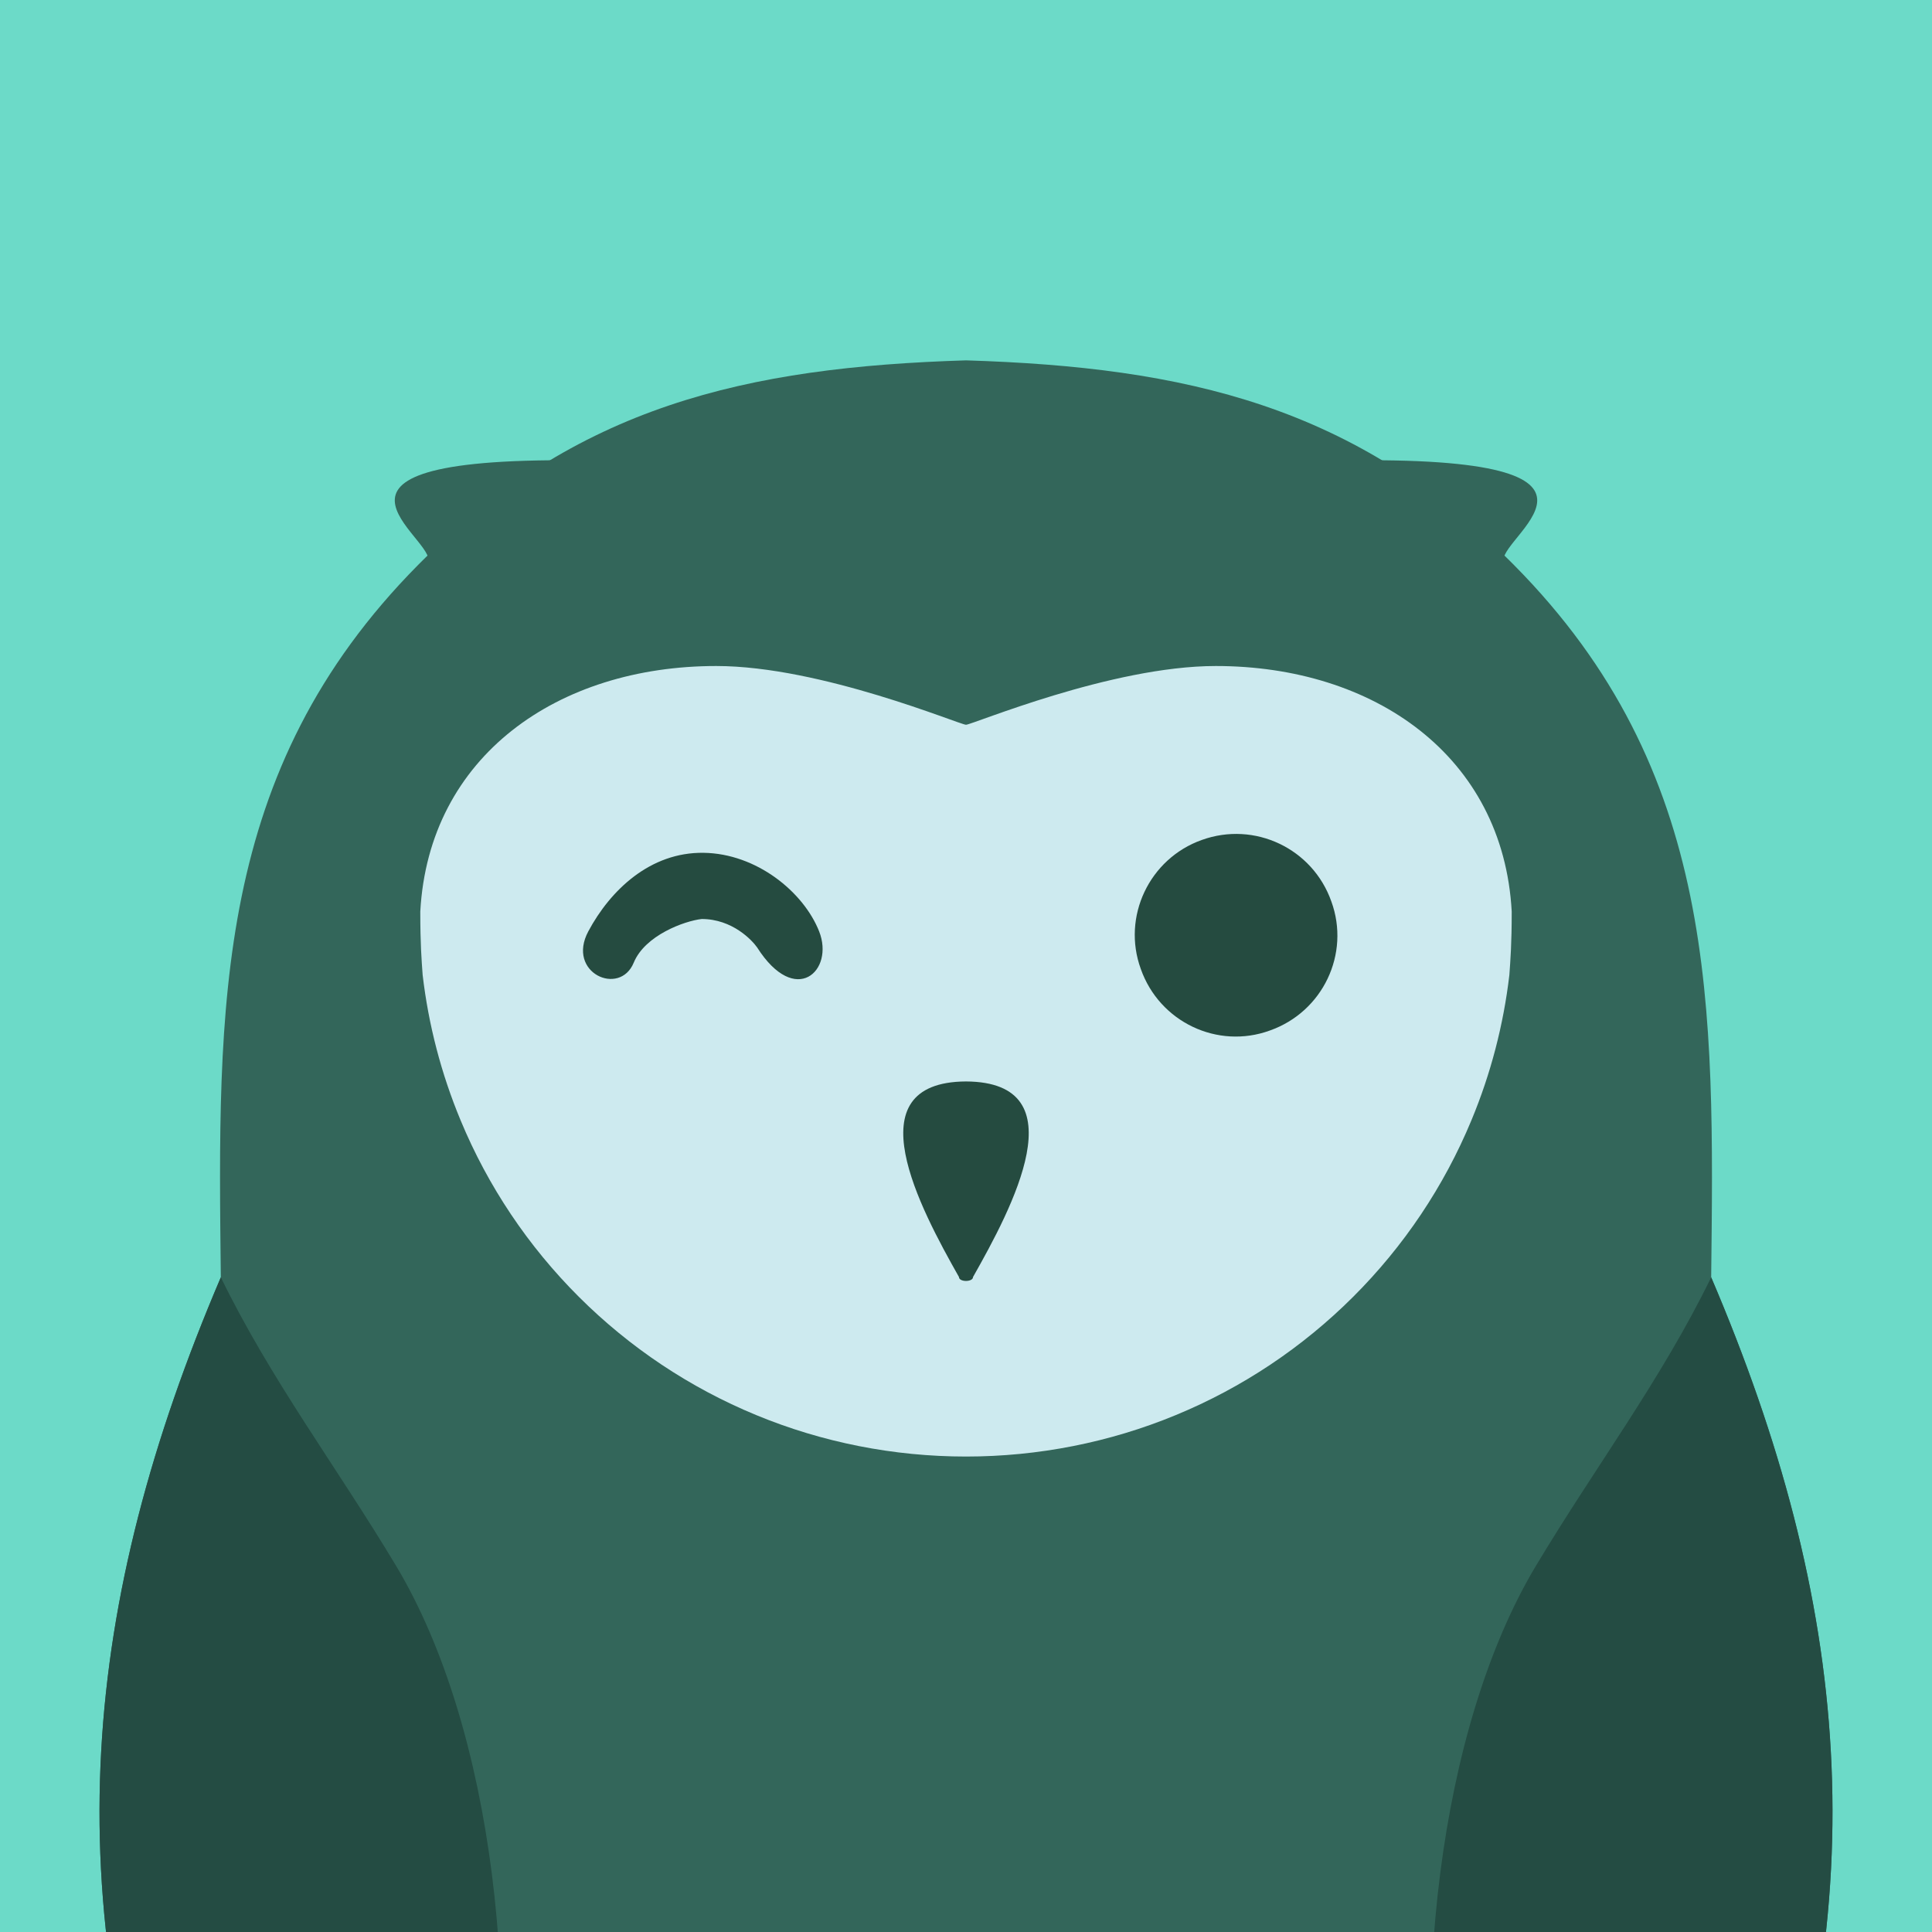
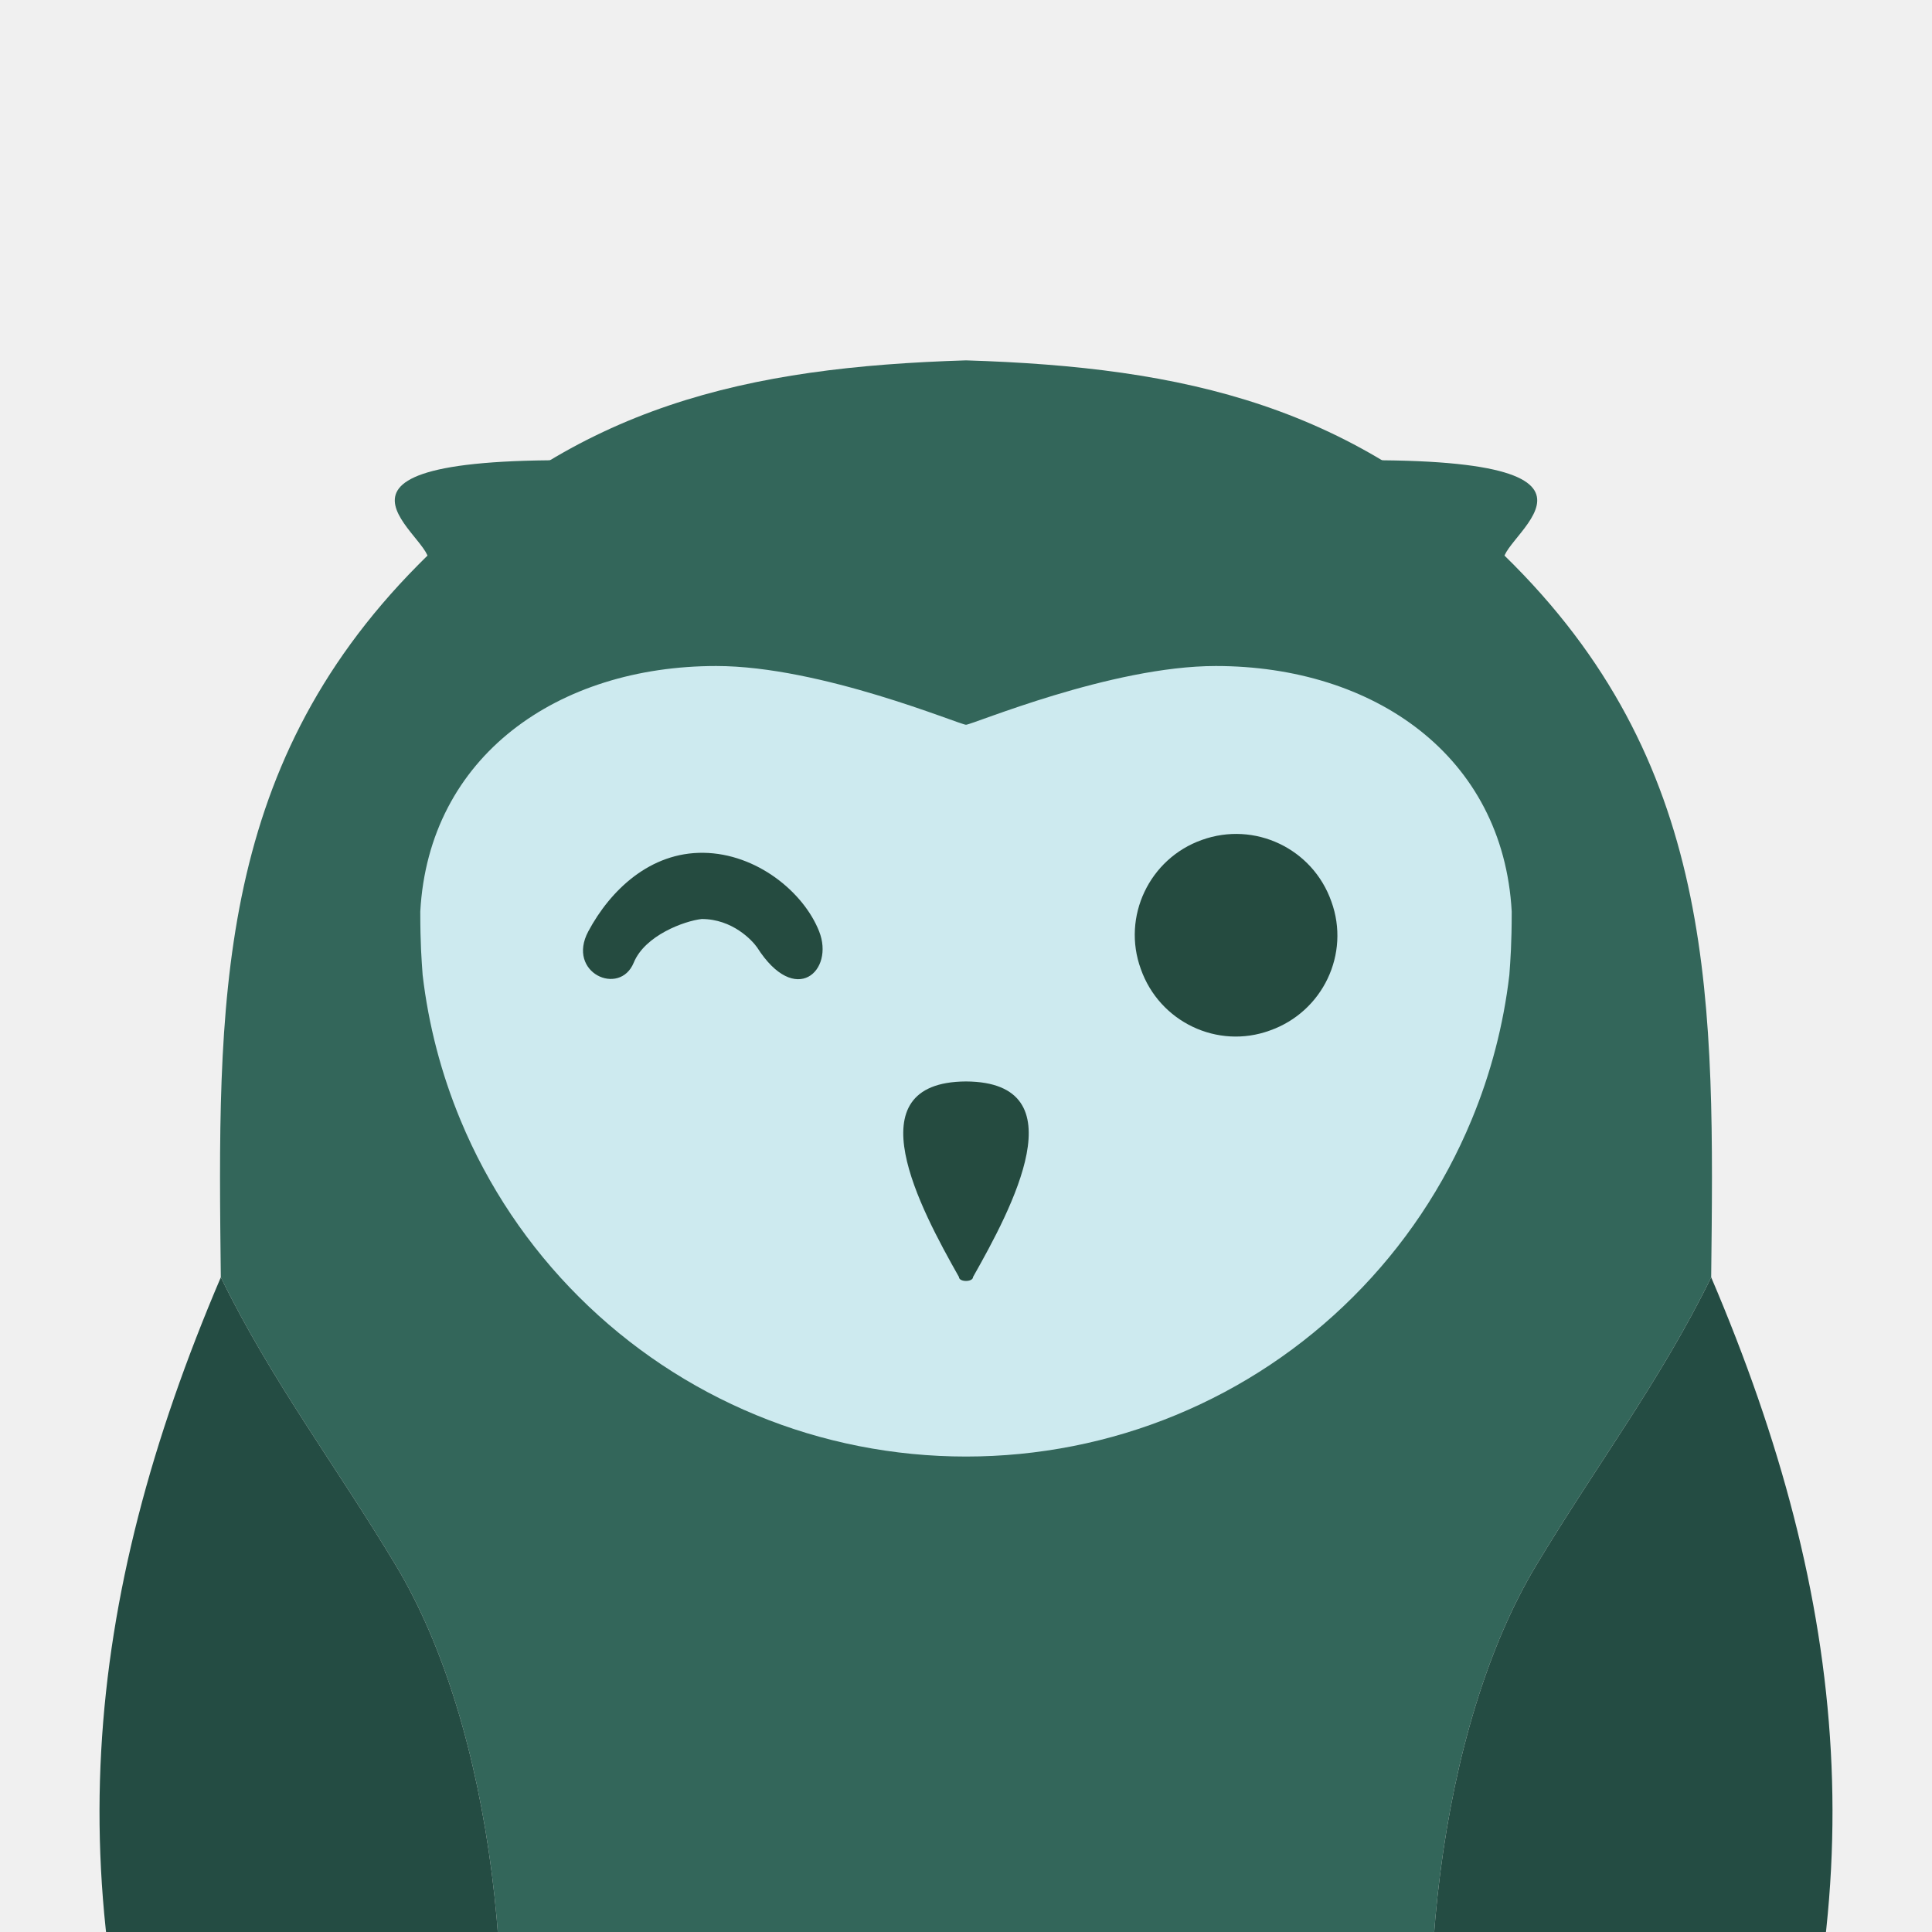
<svg xmlns="http://www.w3.org/2000/svg" width="1024" height="1024" viewBox="0 0 1024 1024" fill="none">
-   <g clip-path="url(#clip0_1165_3282)">
-     <path d="M1024 0H0V1024H1024V0Z" fill="#6CDAC8" />
-     <path d="M225.82 299.43C239.06 289.32 145.04 243.93 298.19 243.93L225.82 299.43Z" fill="#33665A" />
-     <path d="M798.179 299.43C784.949 289.32 878.959 243.93 725.809 243.93L798.179 299.43Z" fill="#33665A" />
-     <path d="M512.002 191C628.212 194.6 718.782 215.01 802.402 299.43C910.792 408.83 908.582 532.9 906.962 677C980.392 849 995.402 1005 928.612 1185.99H95.392C28.602 1005 43.612 849 117.042 677C115.422 532.9 113.212 408.83 221.602 299.43C305.222 215.01 395.792 194.6 512.002 191Z" fill="#33665A" />
-     <path d="M117.042 677C43.612 849 28.602 1005 95.392 1185.99C256.912 1185.99 256.912 1185.99 256.912 1185.99C278.242 1060.65 261.292 915.53 209.862 829.8C178.232 777.07 143.702 731.63 117.042 677Z" fill="#244C43" />
-     <path d="M906.962 677C980.392 849 995.402 1005 928.612 1185.99C767.092 1185.99 767.092 1185.99 767.092 1185.99C745.762 1060.65 762.712 915.53 814.142 829.8C845.782 777.07 880.302 731.63 906.962 677Z" fill="#244C43" />
-     <path d="M512.002 384.13C515.302 384.13 588.782 353 644.392 353C728.232 353 796.722 400.64 801.242 483.14C801.242 500.36 800.572 508.62 799.992 516.75C796.902 543.14 790.152 569.08 779.902 593.72C765.372 628.79 744.032 660.59 717.142 687.4C690.272 714.22 658.372 735.51 623.252 750C588.142 764.54 550.192 772 512.002 772C473.812 772 435.862 764.54 400.752 750C365.632 735.51 333.732 714.22 306.862 687.4C279.972 660.59 258.632 628.79 244.102 593.72C233.852 569.08 227.102 543.14 224.012 516.75C223.432 508.62 222.762 500.36 222.762 483.14C227.282 400.64 295.772 353 379.612 353C435.222 353 508.702 384.13 512.002 384.13Z" fill="#CDEAEF" />
-     <path d="M387.03 445.2C359.05 435.1 328.25 449.69 318.35 477.82C308.25 505.5 322.84 536.3 350.97 546.2C378.65 556.3 409.45 541.71 419.35 513.58C429.45 485.9 414.86 455.1 387.03 445.2Z" fill="#CDEAEF" />
-     <path d="M636.97 445.2C664.95 435.1 695.75 449.69 705.65 477.82C715.75 505.5 701.16 536.3 673.03 546.2C645.35 556.3 614.55 541.71 604.65 513.58C594.55 485.9 609.14 455.1 636.97 445.2Z" fill="#254B40" />
-     <path d="M511.999 573.19C572.239 573.54 536.209 640.61 515.729 676.83C515.729 679.62 508.269 679.62 508.269 676.83C487.789 640.61 451.759 573.54 511.999 573.19Z" fill="#254B40" />
-     <path d="M335.894 510.225C341.845 495.728 362.775 488.12 371.91 487.091C388.195 487.091 398.661 498.401 401.271 502.128C421.628 534.129 442.377 514.466 434.156 493.646C425.935 472.826 401.068 452.391 372.881 452.005C344.695 451.62 323.555 471.669 311.811 493.646C300.066 515.623 328.456 528.346 335.894 510.225Z" fill="#254B40" />
+   <g id="eyes_wink_left" clip-path="url(#clip0_1165_3282)">
+     <g id="owl">
+       <path id="Left Ear" d="M225.82 299.43C239.06 289.32 145.04 243.93 298.19 243.93L225.82 299.43Z" fill="#33665A" />
+       <path id="Right Ear" d="M798.182 299.43C784.952 289.32 878.962 243.93 725.812 243.93L798.182 299.43Z" fill="#33665A" />
+       <path id="Body" d="M511.999 191C628.209 194.6 718.78 215.01 802.399 299.43C910.789 408.83 908.579 532.9 906.959 677V677.001C880.299 731.63 845.78 777.07 814.14 829.8C762.71 915.53 745.76 1060.65 767.09 1185.99H256.909C278.239 1060.65 261.289 915.53 209.859 829.8C178.229 777.07 143.699 731.63 117.039 677C115.419 532.9 113.209 408.83 221.599 299.43C305.219 215.01 395.789 194.6 511.999 191Z" fill="#33665A" />
+       <path id="Left Arm" d="M117.042 677C43.612 849 28.602 1005 95.392 1185.99C256.912 1185.99 256.912 1185.99 256.912 1185.99C278.242 1060.65 261.292 915.53 209.862 829.8C178.232 777.07 143.702 731.63 117.042 677Z" fill="#244C43" />
+       <path id="Right Arm" d="M906.962 677C980.392 849 995.402 1005 928.612 1185.99C767.092 1185.99 767.092 1185.99 767.092 1185.99C745.762 1060.65 762.712 915.53 814.142 829.8C845.782 777.07 880.302 731.63 906.962 677Z" fill="#244C43" />
+       <path id="Face" d="M511.998 384.13C515.298 384.13 588.778 353 644.388 353C728.228 353 796.718 400.64 801.238 483.14C801.238 500.36 800.568 508.62 799.988 516.75C796.898 543.14 790.148 569.08 779.898 593.72C765.368 628.79 744.028 660.59 717.138 687.4C690.268 714.22 658.368 735.51 623.248 750C588.138 764.54 550.188 772 511.998 772C473.808 772 435.858 764.54 400.748 750C365.628 735.51 333.728 714.22 306.858 687.4C279.968 660.59 258.628 628.79 244.098 593.72C233.848 569.08 227.098 543.14 224.008 516.75C223.428 508.62 222.758 500.36 222.758 483.14C227.278 400.64 295.768 353 379.608 353C435.218 353 508.698 384.13 511.998 384.13Z" fill="#CDEAEF" />
+       <path id="Right Eye" d="M636.97 445.2C664.95 435.1 695.75 449.69 705.65 477.82C715.75 505.5 701.16 536.3 673.03 546.2C645.35 556.3 614.55 541.71 604.65 513.58C594.55 485.9 609.14 455.1 636.97 445.2Z" fill="#254B40" />
+       <path id="Nose" d="M511.999 573.19C572.239 573.54 536.209 640.61 515.729 676.83C515.729 679.62 508.269 679.62 508.269 676.83C487.789 640.61 451.759 573.54 511.999 573.19Z" fill="#254B40" />
+     </g>
+     <g id="Group 24">
+       <path id="Vector 18" d="M335.894 510.225C341.845 495.728 362.775 488.12 371.91 487.091C388.195 487.091 398.661 498.401 401.271 502.128C421.628 534.129 442.377 514.466 434.156 493.646C425.935 472.826 401.068 452.391 372.881 452.005C344.695 451.62 323.555 471.669 311.811 493.646C300.066 515.623 328.456 528.346 335.894 510.225Z" fill="#254B40" />
+     </g>
  </g>
  <defs>
    <clipPath id="clip0_1165_3282">
      <rect width="1024" height="1024" fill="white" />
    </clipPath>
  </defs>
</svg>
